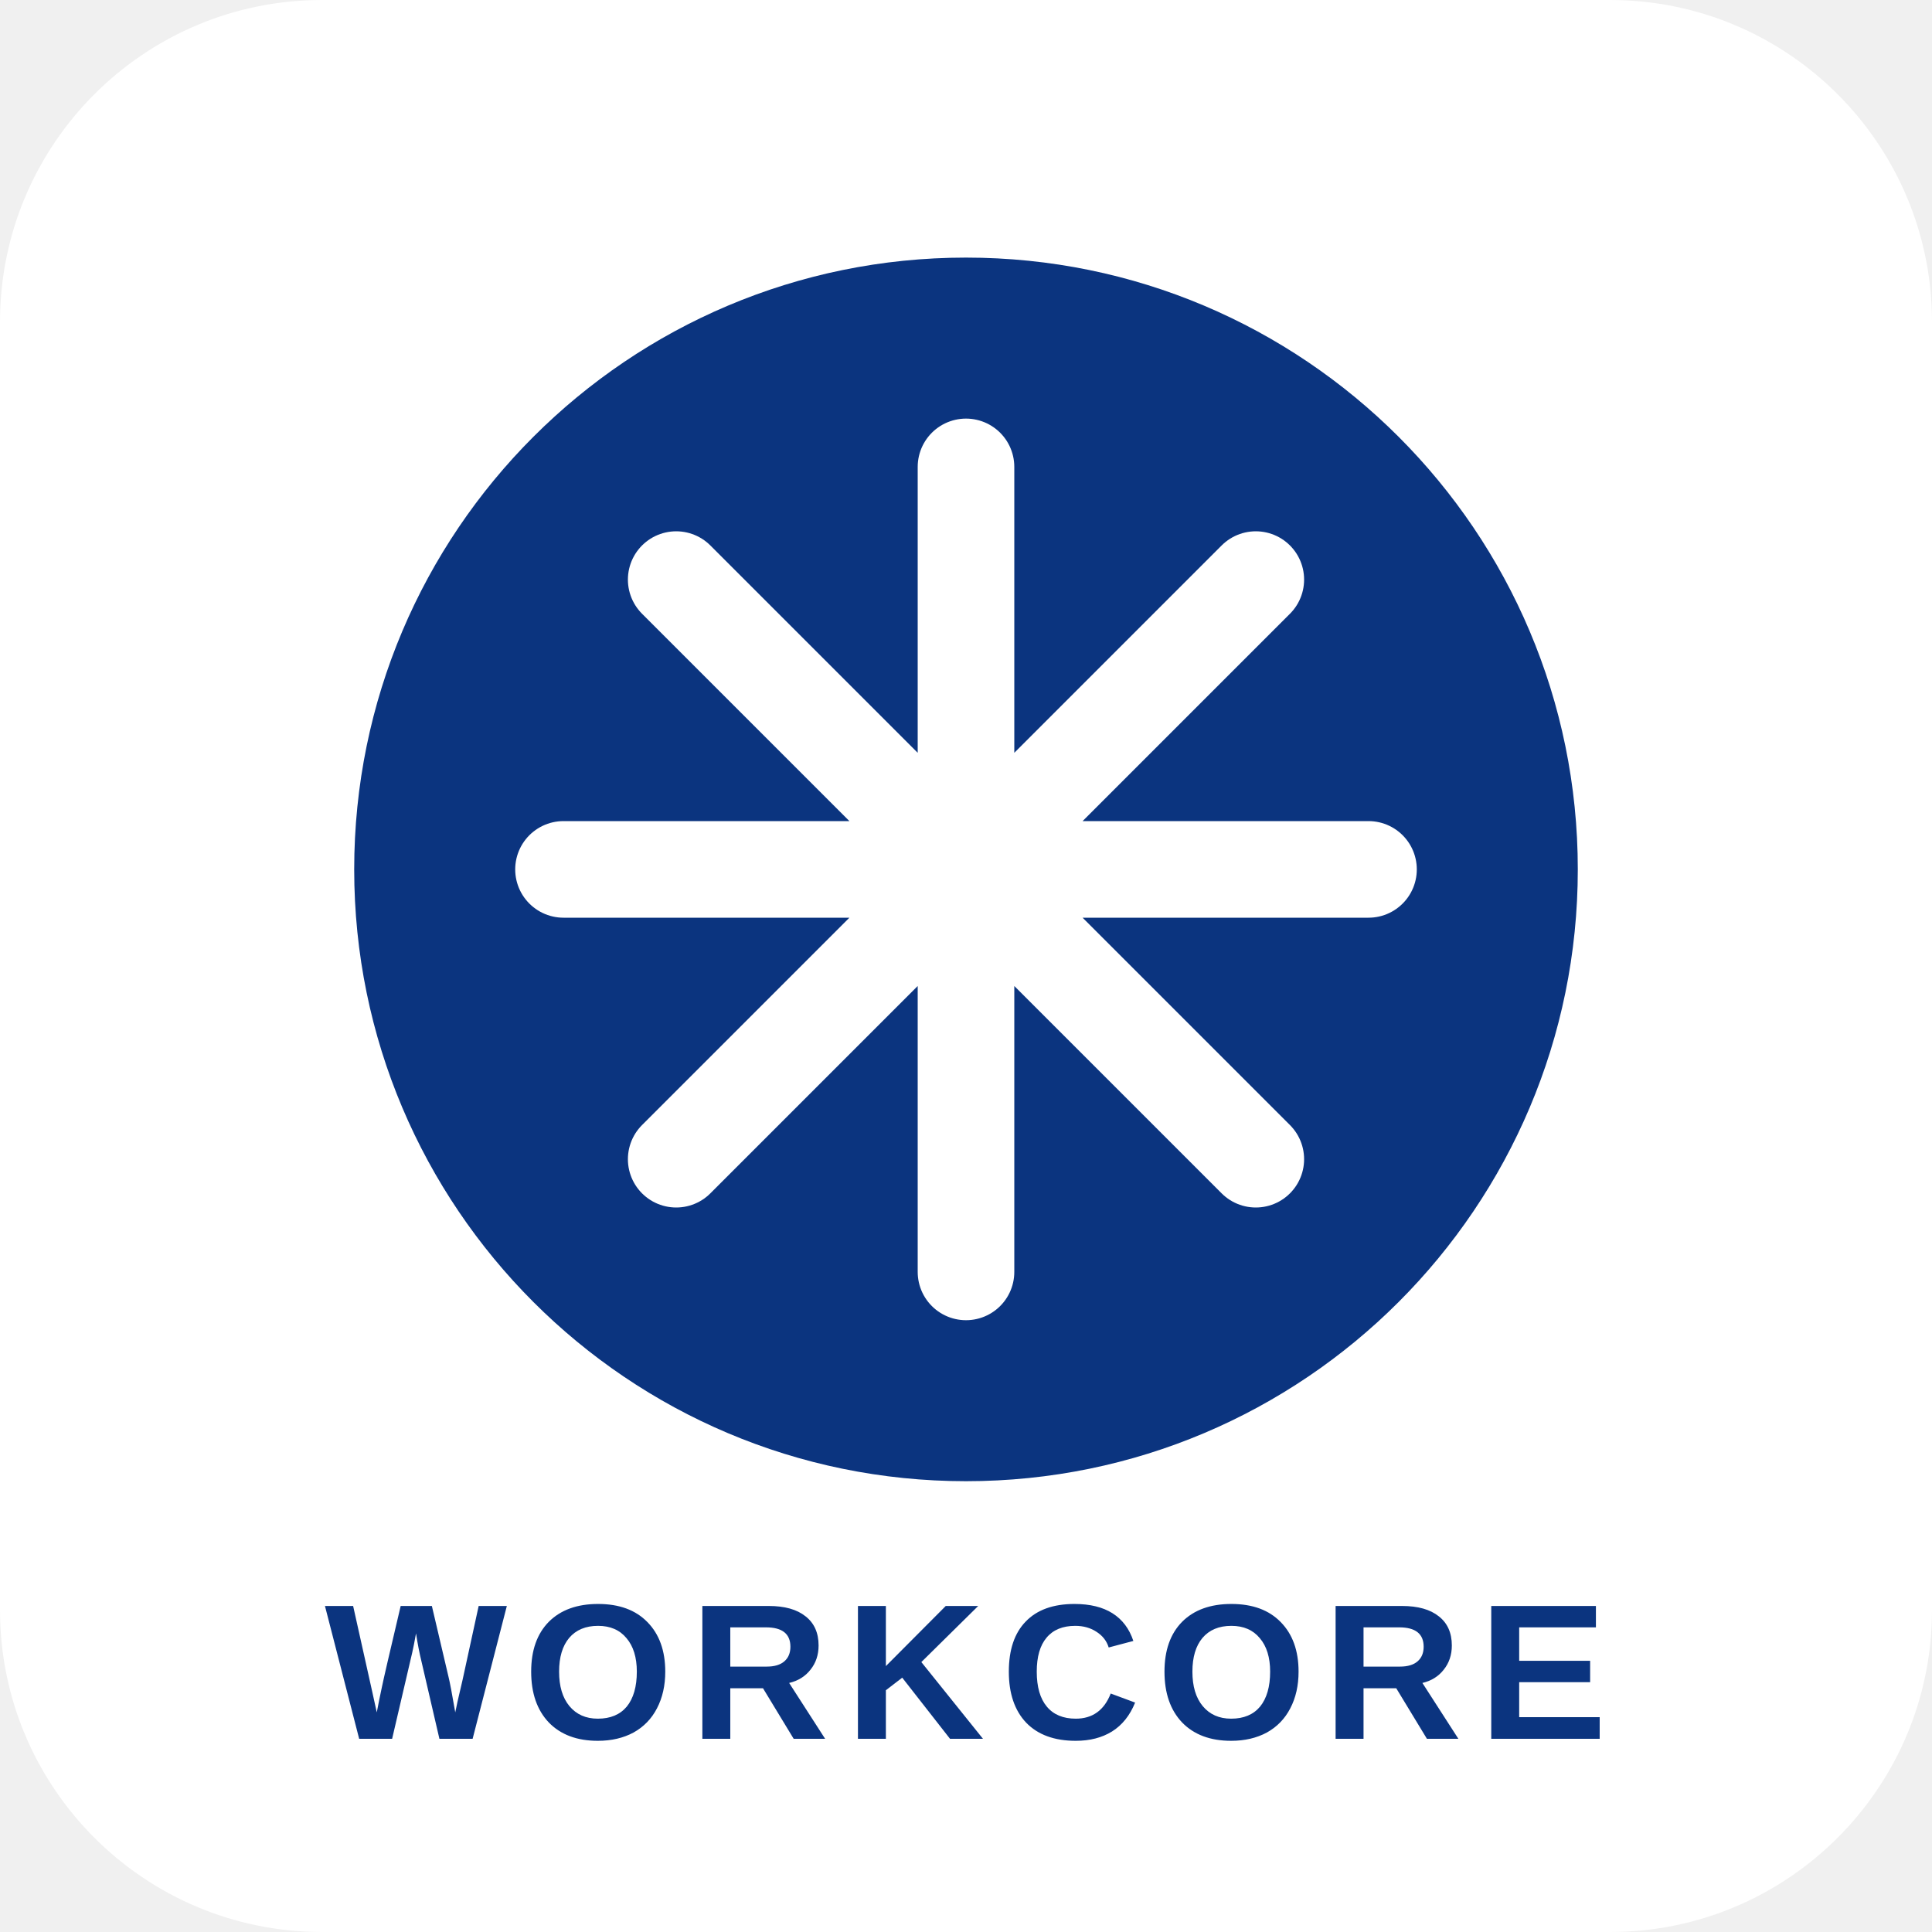
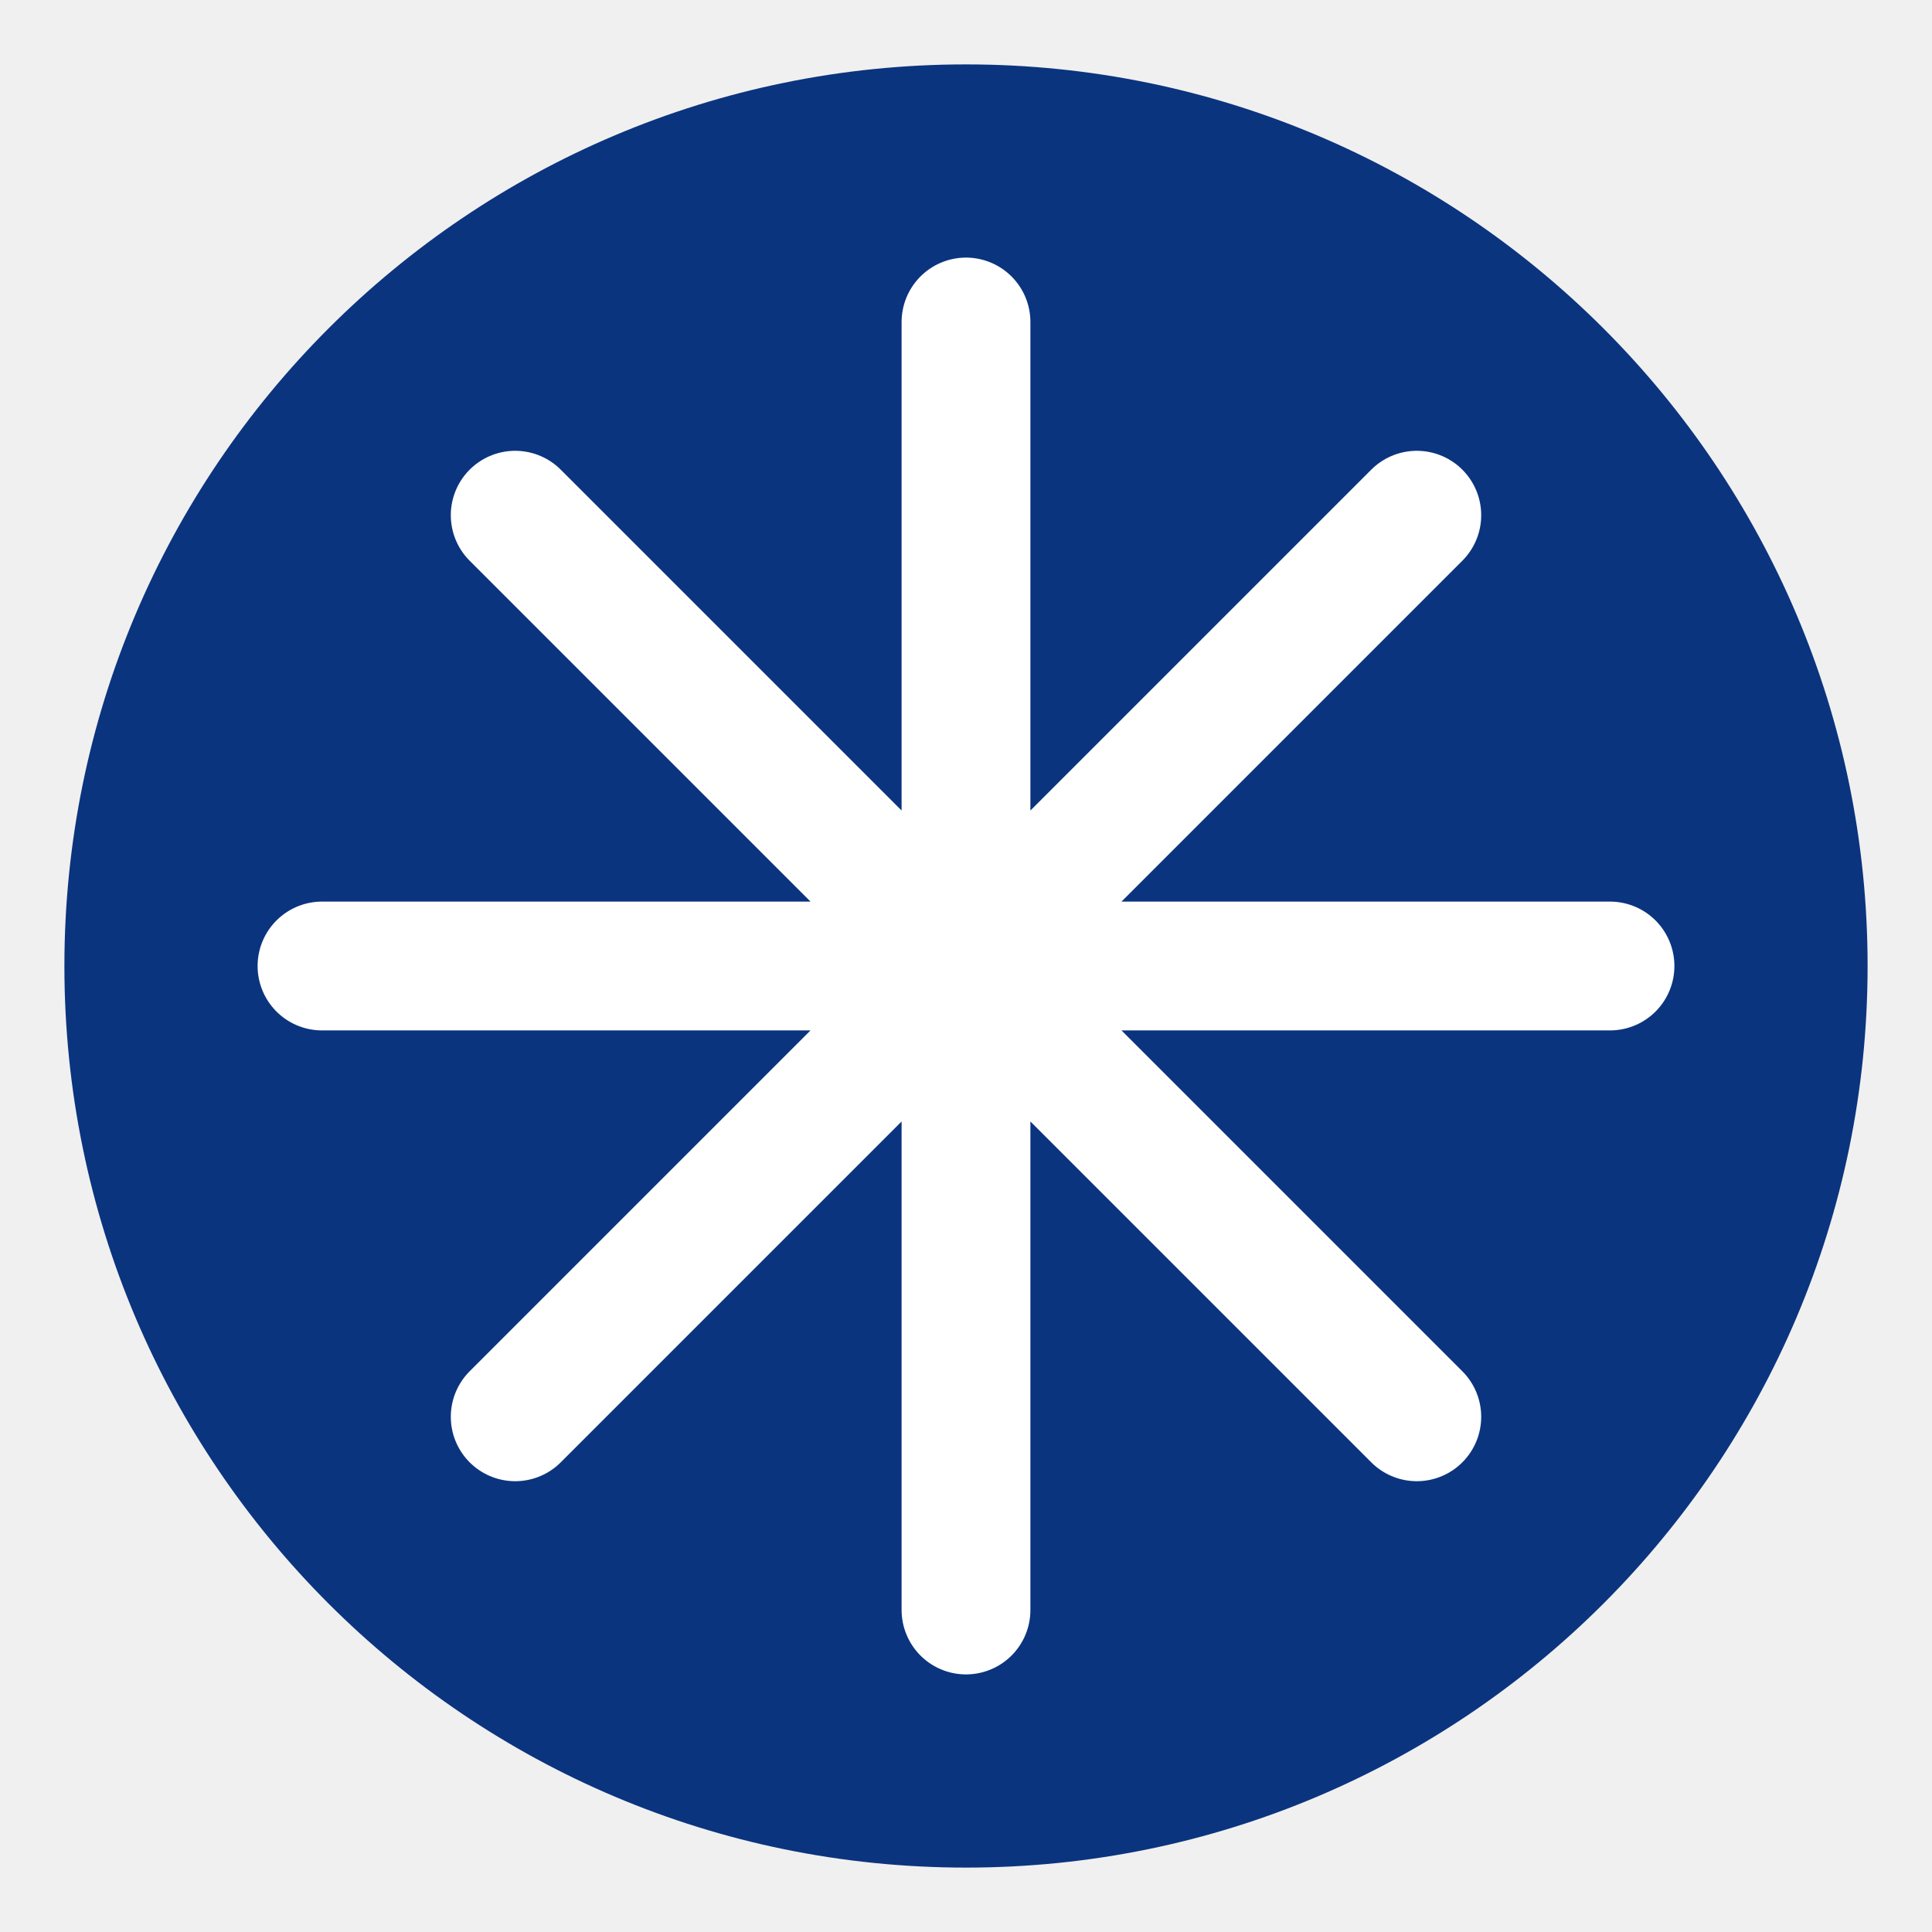
<svg xmlns="http://www.w3.org/2000/svg" viewBox="0 0 120 120" role="img" aria-labelledby="title">
-   <rect width="120" height="120" rx="20" fill="#fff" />
-   <circle cx="60" cy="54" r="38" fill="#0b347f" />
-   <path d="M60 29v50M35 54h50M42 36l36 36M78 36 42 72" stroke="#fff" stroke-width="6" stroke-linecap="round" />
-   <text x="60" y="108" text-anchor="middle" font-family="Arial,Helvetica,sans-serif" font-size="12" font-weight="800" letter-spacing="1" fill="#0b347f">WORKCORE</text>
+   <circle cx="60" cy="60" r="56" fill="#0b347f" />
+   <path d="M60 20v80M20 60h80M32 32l56 56M88 32 32 88" stroke="#fff" stroke-width="8" stroke-linecap="round" />
</svg>
